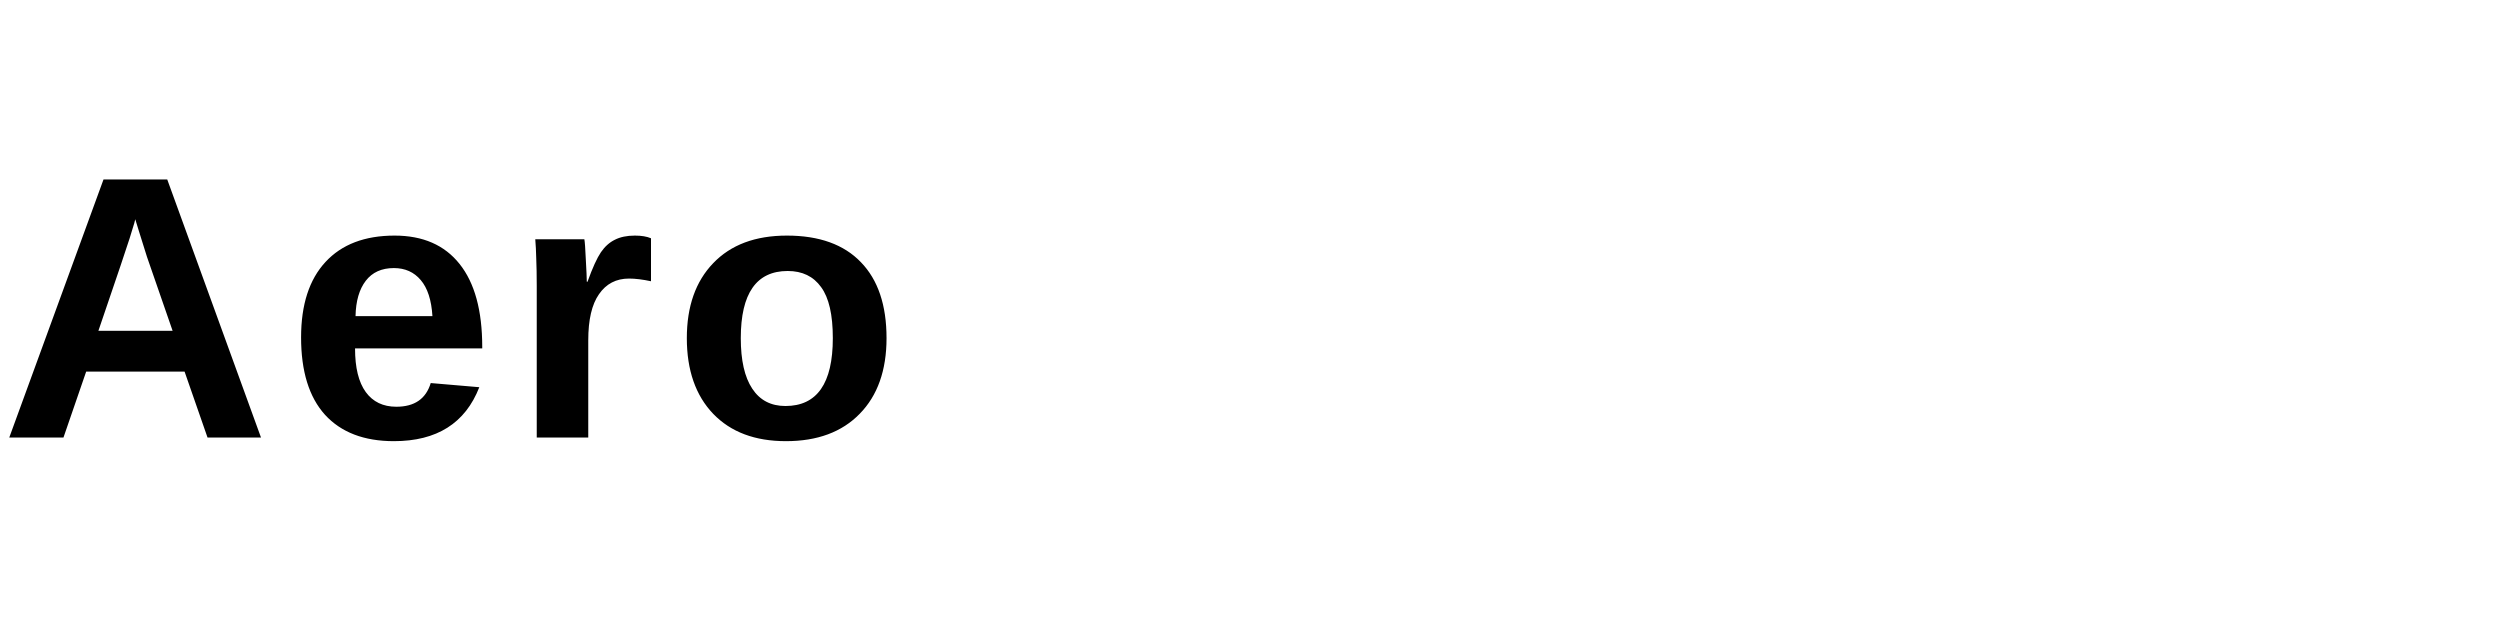
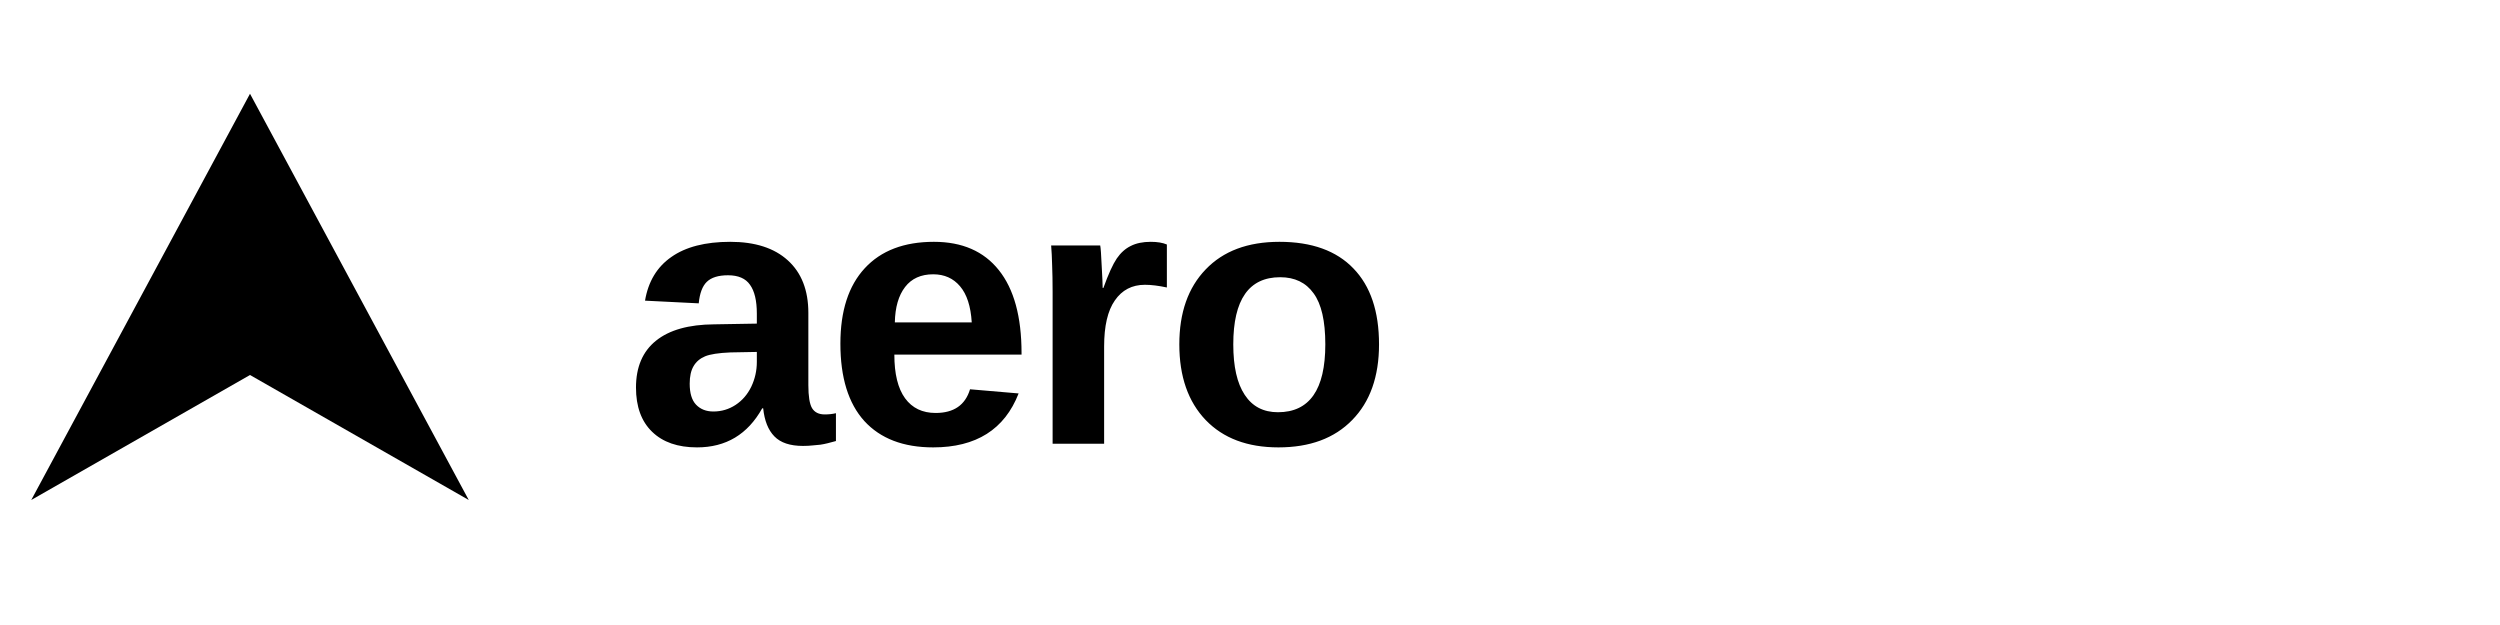
<svg xmlns="http://www.w3.org/2000/svg" viewBox="0 0 160 40" fill="none">
-   <text x="0" y="28" font-family="Arial, Helvetica, sans-serif" font-size="24" font-weight="700" letter-spacing="1" fill="currentColor">Aero</text>
+   <path d="M2 32 L16 6 L30 32 L16 24 Z" fill="currentColor" />
+   <text x="40" y="28.4" font-family="Arial, Helvetica, sans-serif" font-size="24" font-weight="800" letter-spacing="-0.5" fill="currentColor">aero</text>
</svg>
